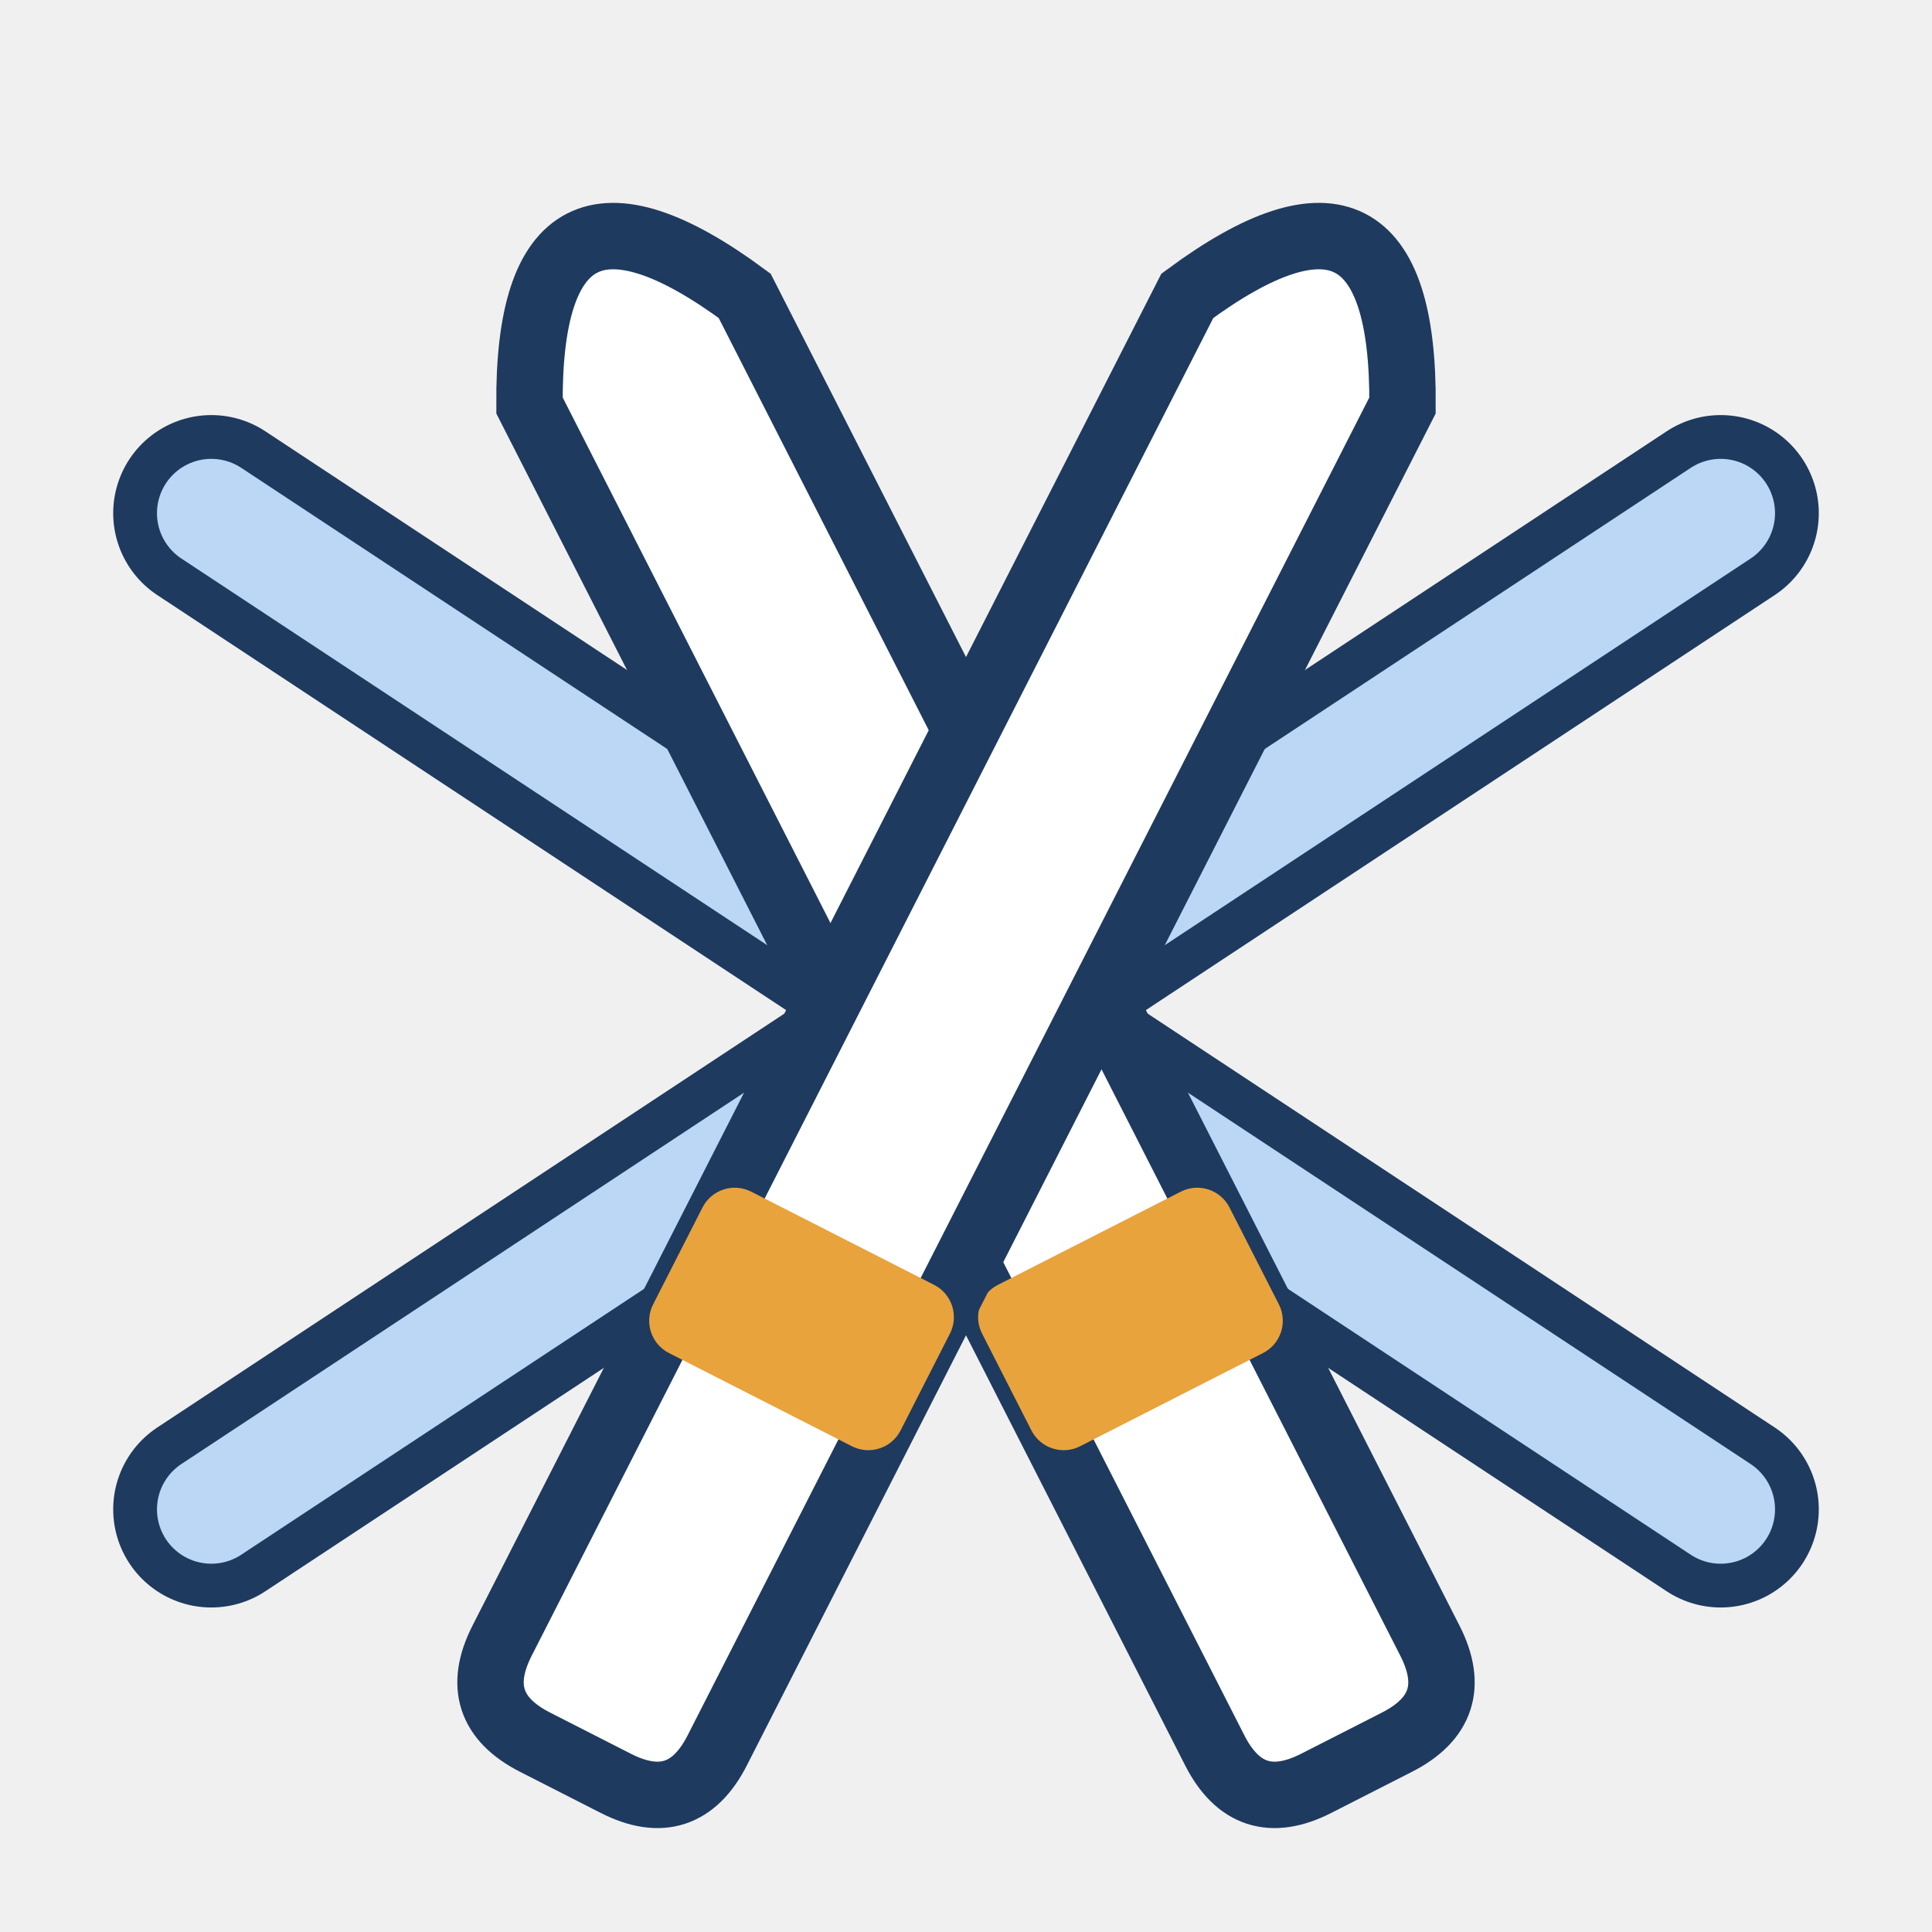
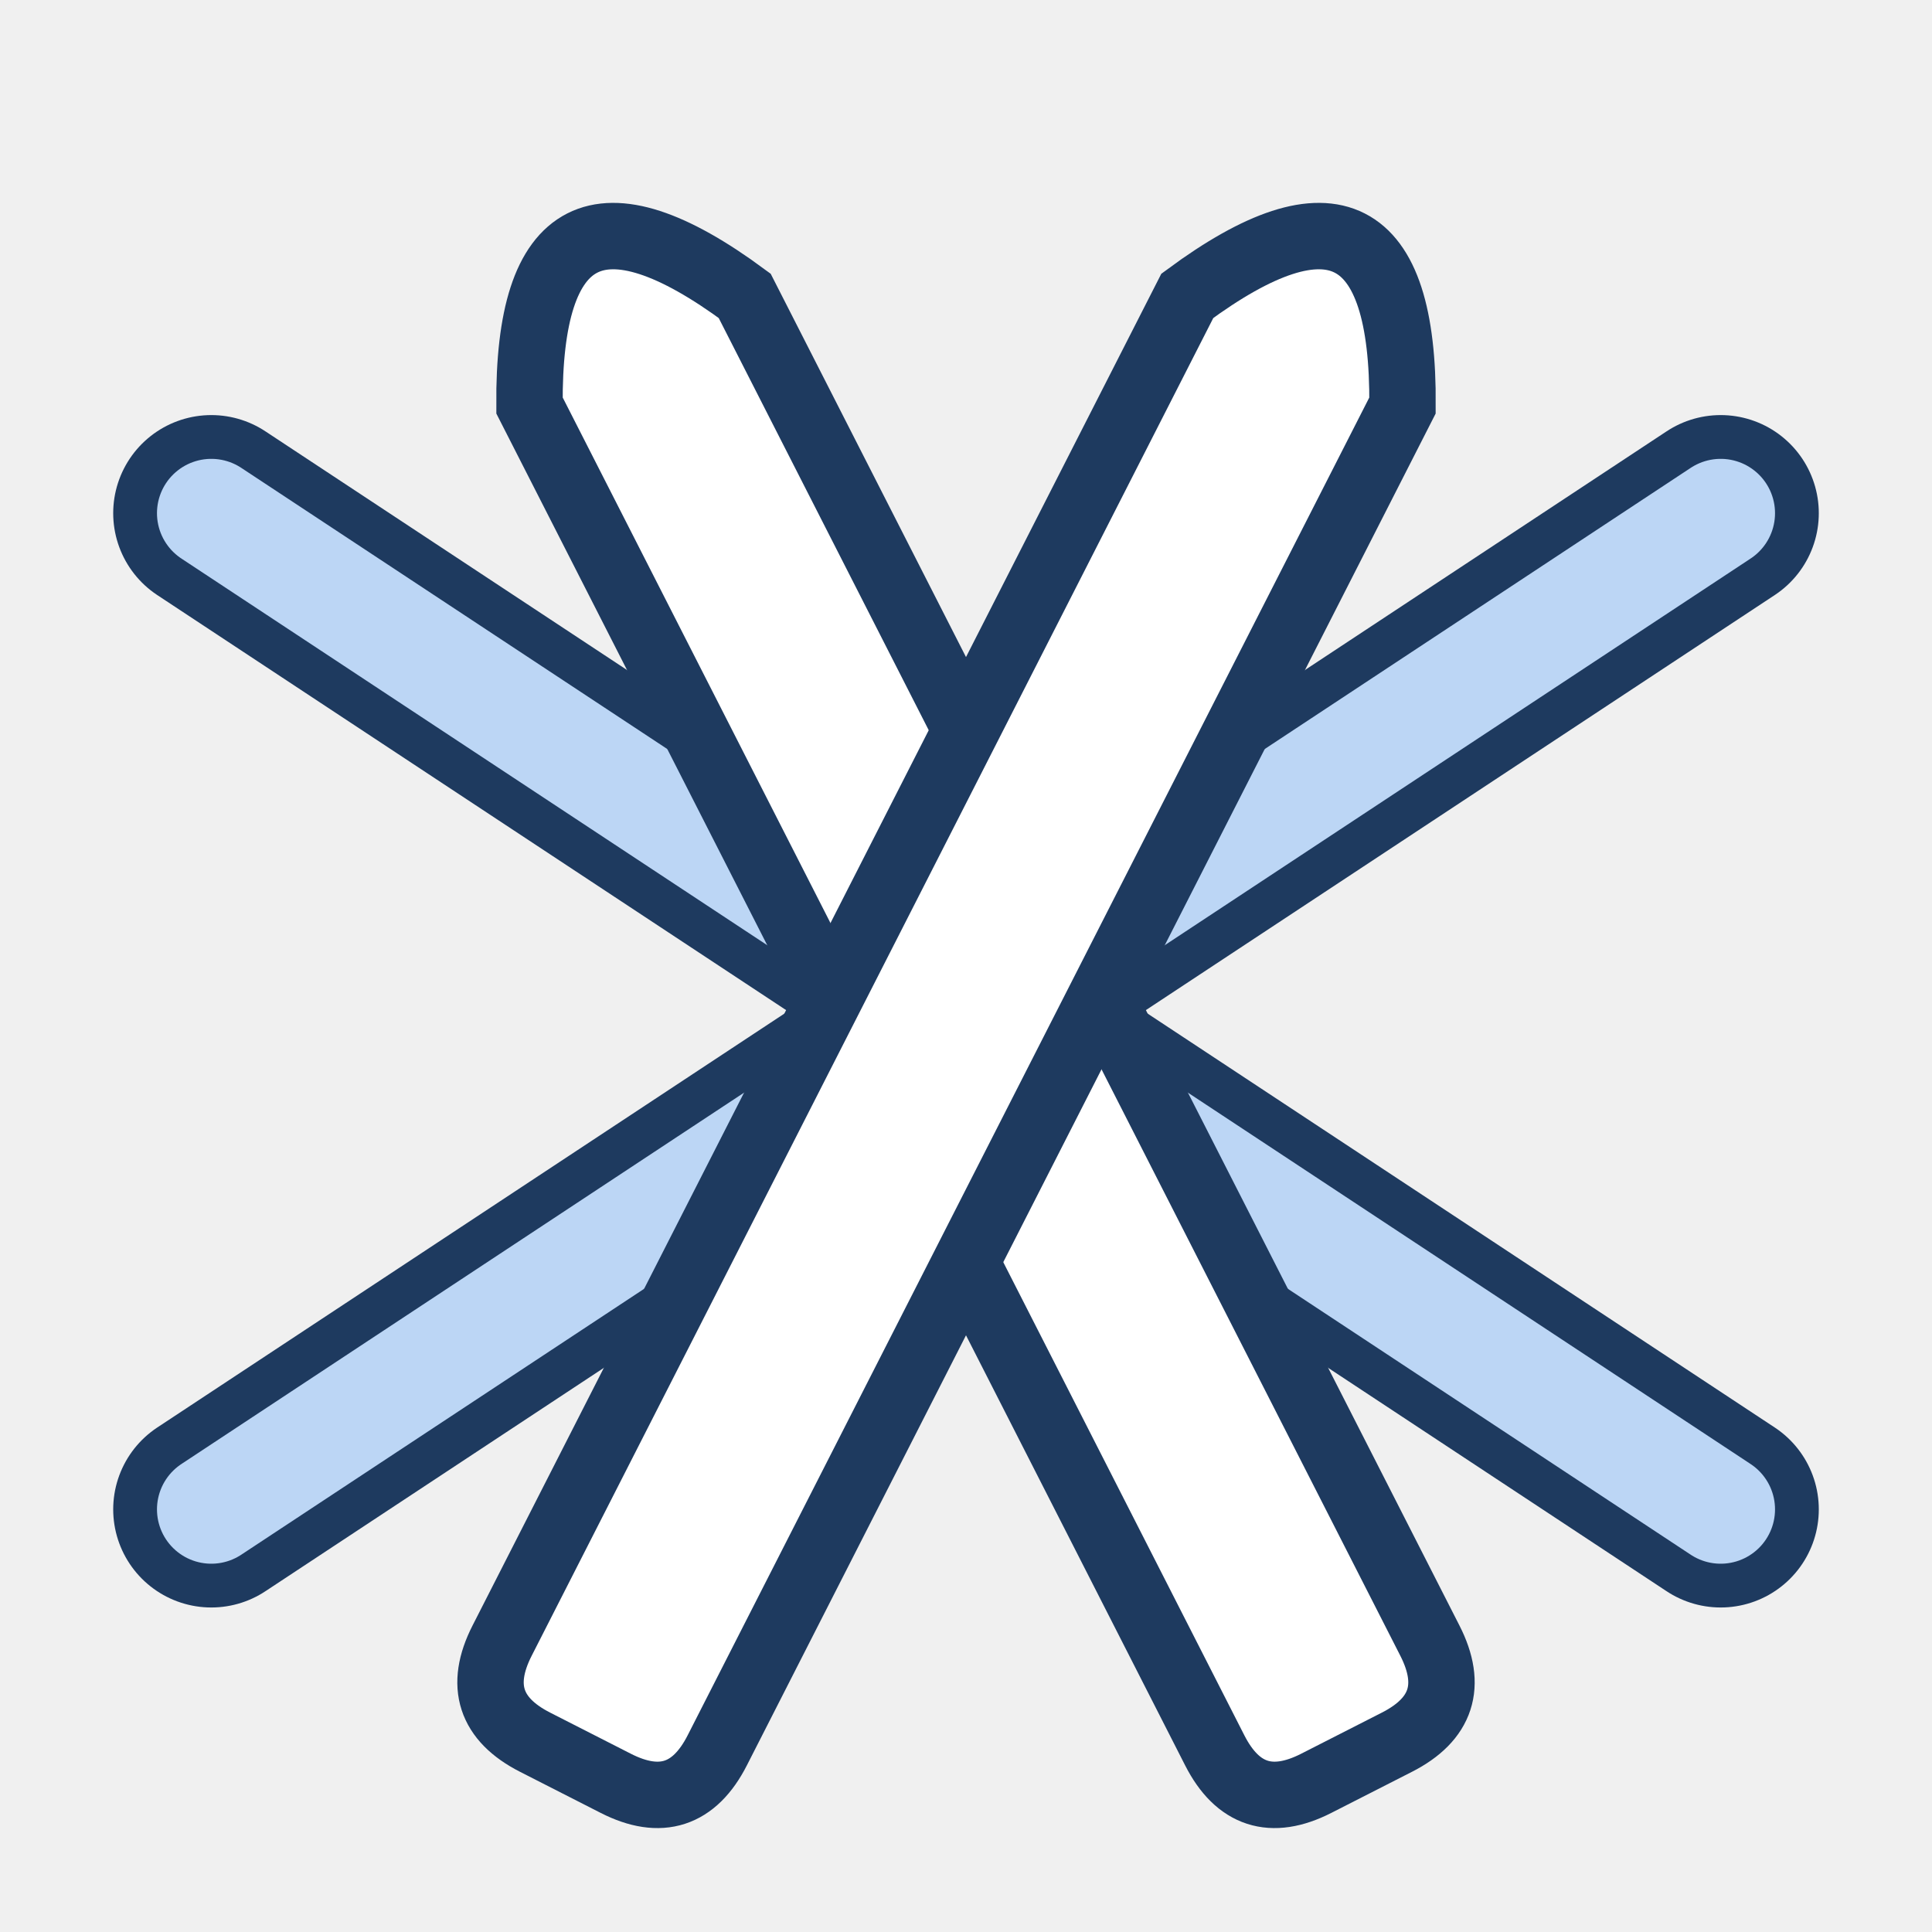
<svg xmlns="http://www.w3.org/2000/svg" width="32" height="32" viewBox="0 0 64 64">
  <g stroke="#1e3a5f" stroke-width="6.5" stroke-linecap="round">
    <line x1="7" y1="50" x2="57" y2="17" />
    <line x1="57" y1="50" x2="7" y2="17" />
  </g>
  <g stroke="#bcd6f5" stroke-width="3.6" stroke-linecap="round">
    <line x1="7" y1="50" x2="57" y2="17" />
    <line x1="57" y1="50" x2="7" y2="17" />
  </g>
  <g transform="translate(32 33) rotate(-27)">
    <path d="M-4 -24 Q0 -32 4 -24 L4 26 Q4 28.5 1.5 28.5 L-1.5 28.5 Q-4 28.5 -4 26 Z" fill="#fff" stroke="#1e3a5f" stroke-width="2.2" />
-     <rect x="-4.6" y="9" width="9.2" height="6" rx="1.2" fill="#e8a33d" />
  </g>
  <g transform="translate(32 33) rotate(27)">
    <path d="M-4 -24 Q0 -32 4 -24 L4 26 Q4 28.5 1.5 28.5 L-1.5 28.5 Q-4 28.5 -4 26 Z" fill="#fff" stroke="#1e3a5f" stroke-width="2.2" />
-     <rect x="-4.6" y="9" width="9.2" height="6" rx="1.2" fill="#e8a33d" />
  </g>
</svg>
